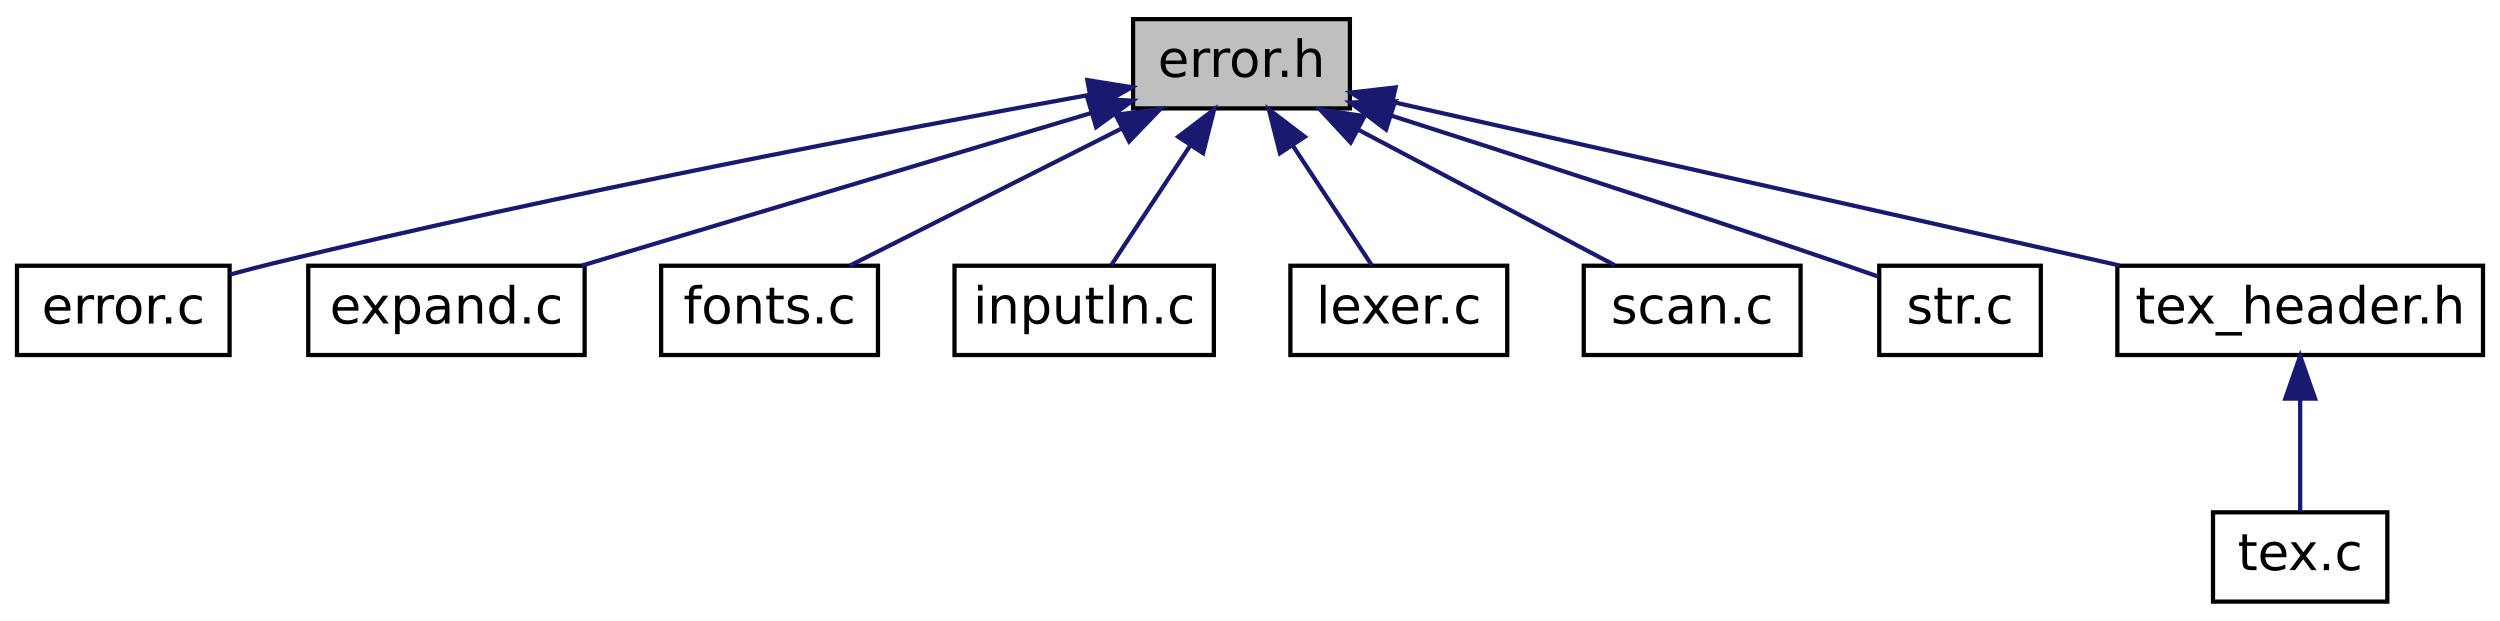
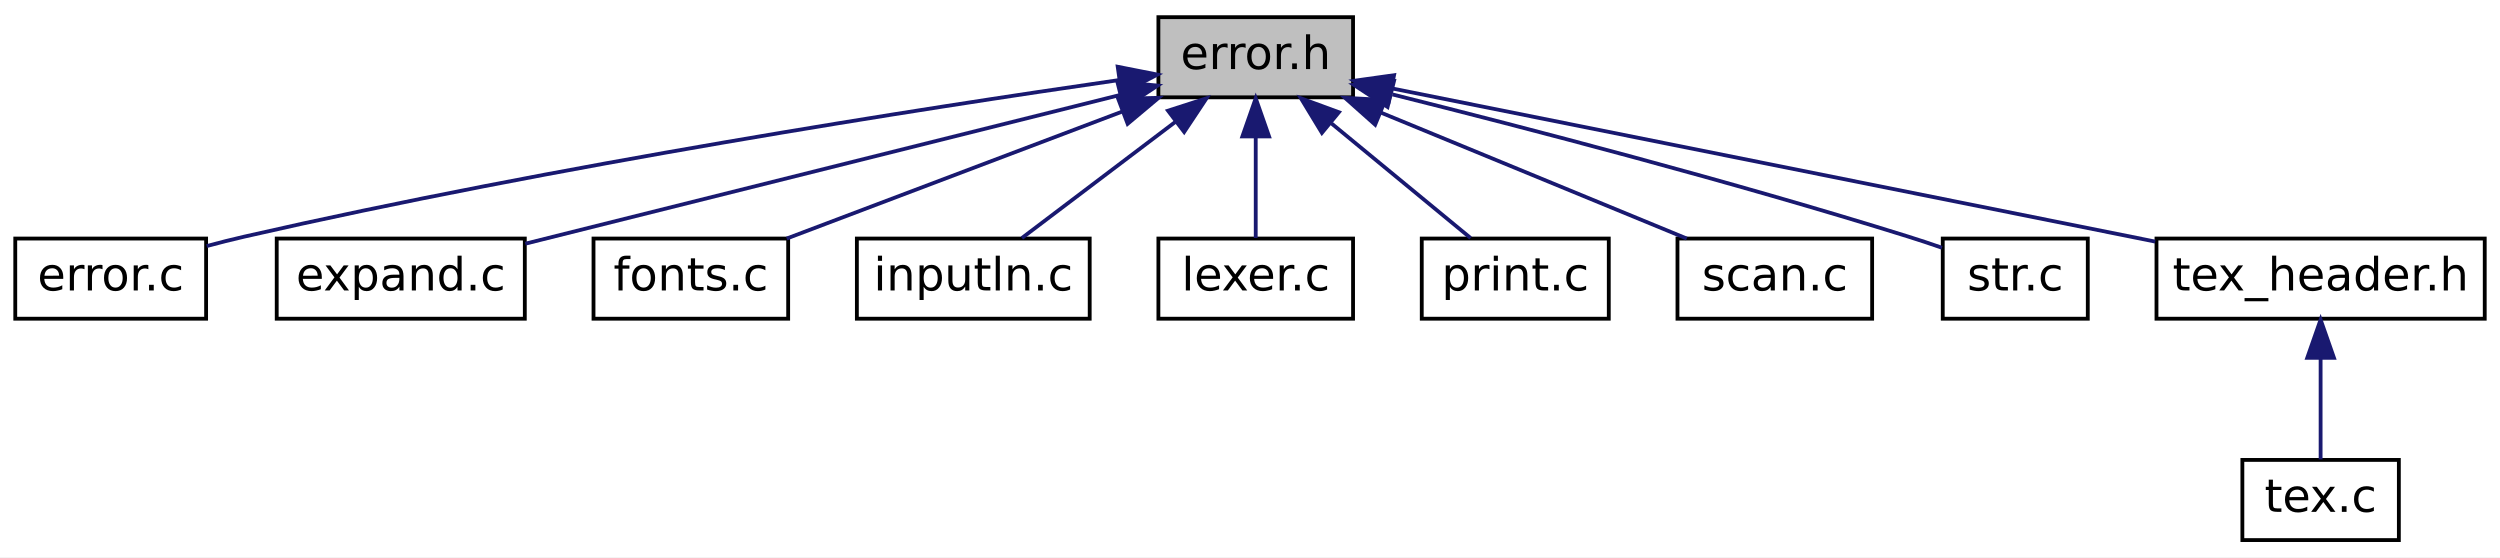
- <svg xmlns="http://www.w3.org/2000/svg" xmlns:xlink="http://www.w3.org/1999/xlink" width="588pt" height="146pt" viewBox="0.00 0.00 588.00 146.00">
+ <svg xmlns="http://www.w3.org/2000/svg" xmlns:xlink="http://www.w3.org/1999/xlink" width="655pt" height="146pt" viewBox="0.00 0.00 655.00 146.00">
  <g id="graph0" class="graph" transform="scale(1 1) rotate(0) translate(4 142)">
-     <polygon fill="white" stroke="transparent" points="-4,4 -4,-142 584,-142 584,4 -4,4" />
+     <polygon fill="white" stroke="transparent" points="-4,4 -4,-142 651,-142 651,4 -4,4" />
    <g id="node1" class="node">
      <g id="a_node1">
        <a xlink:title=" ">
-           <polygon fill="#bfbfbf" stroke="black" points="262.5,-116.5 262.5,-137.5 313.5,-137.5 313.5,-116.5 262.5,-116.5" />
-           <text text-anchor="middle" x="288" y="-123.9" font-family="DejaVuSans" font-size="12.00">error.h</text>
+           <polygon fill="#bfbfbf" stroke="black" points="299.5,-116.5 299.5,-137.5 350.5,-137.5 350.5,-116.5 299.5,-116.5" />
+           <text text-anchor="middle" x="325" y="-123.9" font-family="DejaVuSans" font-size="12.00">error.h</text>
        </a>
      </g>
    </g>
    <g id="node2" class="node">
      <g id="a_node2">
        <a xlink:href="error_8c.html" target="_top" xlink:title=" ">
          <polygon fill="white" stroke="black" points="0,-58.5 0,-79.5 50,-79.5 50,-58.5 0,-58.5" />
          <text text-anchor="middle" x="25" y="-65.9" font-family="DejaVuSans" font-size="12.00">error.c</text>
        </a>
      </g>
    </g>
    <g id="edge1" class="edge">
-       <path fill="none" stroke="midnightblue" d="M252.34,-119.71C207.3,-111.56 127.52,-96.43 60,-80 56.81,-79.22 53.47,-78.35 50.17,-77.45" />
-       <polygon fill="midnightblue" stroke="midnightblue" points="251.75,-123.16 262.21,-121.48 252.99,-116.27 251.75,-123.16" />
+       <path fill="none" stroke="midnightblue" d="M289.03,-121C237.83,-113.6 141.16,-98.58 60,-80 56.8,-79.27 53.45,-78.42 50.15,-77.53" />
+       <polygon fill="midnightblue" stroke="midnightblue" points="288.84,-124.51 299.24,-122.46 289.83,-117.58 288.84,-124.51" />
    </g>
    <g id="node3" class="node">
      <g id="a_node3">
        <a xlink:href="expand_8c.html" target="_top" xlink:title=" ">
          <polygon fill="white" stroke="black" points="68.5,-58.5 68.5,-79.5 133.5,-79.5 133.5,-58.5 68.5,-58.5" />
          <text text-anchor="middle" x="101" y="-65.9" font-family="DejaVuSans" font-size="12.00">expand.c</text>
        </a>
      </g>
    </g>
    <g id="edge2" class="edge">
-       <path fill="none" stroke="midnightblue" d="M252.72,-115.44C218.22,-105.1 166.14,-89.51 132.86,-79.54" />
-       <polygon fill="midnightblue" stroke="midnightblue" points="251.81,-118.81 262.39,-118.33 253.81,-112.11 251.81,-118.81" />
+       <path fill="none" stroke="midnightblue" d="M289.58,-117.15C246.73,-106.43 175.17,-88.54 133.62,-78.15" />
+       <polygon fill="midnightblue" stroke="midnightblue" points="288.75,-120.55 299.3,-119.58 290.45,-113.76 288.75,-120.55" />
    </g>
    <g id="node4" class="node">
      <g id="a_node4">
        <a xlink:href="fonts_8c.html" target="_top" xlink:title=" ">
          <polygon fill="white" stroke="black" points="151.5,-58.5 151.5,-79.5 202.5,-79.5 202.5,-58.5 151.5,-58.5" />
          <text text-anchor="middle" x="177" y="-65.9" font-family="DejaVuSans" font-size="12.00">fonts.c</text>
        </a>
      </g>
    </g>
    <g id="edge3" class="edge">
-       <path fill="none" stroke="midnightblue" d="M259.93,-111.84C239.86,-101.71 213.41,-88.37 195.83,-79.5" />
-       <polygon fill="midnightblue" stroke="midnightblue" points="258.41,-114.99 268.92,-116.37 261.57,-108.74 258.41,-114.99" />
+       <path fill="none" stroke="midnightblue" d="M290.08,-112.79C263.06,-102.56 226.29,-88.65 202.11,-79.5" />
+       <polygon fill="midnightblue" stroke="midnightblue" points="288.97,-116.11 299.56,-116.37 291.44,-109.56 288.97,-116.11" />
    </g>
    <g id="node5" class="node">
      <g id="a_node5">
        <a xlink:href="inputln_8c.html" target="_top" xlink:title=" ">
          <polygon fill="white" stroke="black" points="220.5,-58.5 220.5,-79.5 281.5,-79.5 281.5,-58.5 220.5,-58.5" />
          <text text-anchor="middle" x="251" y="-65.9" font-family="DejaVuSans" font-size="12.00">inputln.c</text>
        </a>
      </g>
    </g>
    <g id="edge4" class="edge">
-       <path fill="none" stroke="midnightblue" d="M275.86,-107.63C269.69,-98.29 262.44,-87.32 257.37,-79.64" />
-       <polygon fill="midnightblue" stroke="midnightblue" points="273.12,-109.83 281.56,-116.25 278.96,-105.97 273.12,-109.83" />
+       <path fill="none" stroke="midnightblue" d="M304.13,-110.21C291.14,-100.37 274.84,-88.04 263.74,-79.64" />
+       <polygon fill="midnightblue" stroke="midnightblue" points="302.02,-113 312.11,-116.25 306.25,-107.42 302.02,-113" />
    </g>
    <g id="node6" class="node">
      <g id="a_node6">
        <a xlink:href="lexer_8c.html" target="_top" xlink:title=" ">
          <polygon fill="white" stroke="black" points="299.5,-58.5 299.5,-79.5 350.5,-79.5 350.5,-58.5 299.5,-58.5" />
          <text text-anchor="middle" x="325" y="-65.9" font-family="DejaVuSans" font-size="12.00">lexer.c</text>
        </a>
      </g>
    </g>
    <g id="edge5" class="edge">
-       <path fill="none" stroke="midnightblue" d="M300.14,-107.63C306.31,-98.29 313.56,-87.32 318.63,-79.64" />
-       <polygon fill="midnightblue" stroke="midnightblue" points="297.04,-105.97 294.44,-116.25 302.88,-109.83 297.04,-105.97" />
+       <path fill="none" stroke="midnightblue" d="M325,-106.16C325,-97.16 325,-86.92 325,-79.64" />
+       <polygon fill="midnightblue" stroke="midnightblue" points="321.5,-106.25 325,-116.25 328.5,-106.25 321.5,-106.25" />
    </g>
    <g id="node7" class="node">
      <g id="a_node7">
-         <a xlink:href="scan_8c.html" target="_top" xlink:title=" ">
-           <polygon fill="white" stroke="black" points="368.5,-58.5 368.5,-79.5 419.5,-79.5 419.5,-58.5 368.5,-58.5" />
-           <text text-anchor="middle" x="394" y="-65.9" font-family="DejaVuSans" font-size="12.00">scan.c</text>
+         <a xlink:href="print_8c.html" target="_top" xlink:title=" ">
+           <polygon fill="white" stroke="black" points="368.5,-58.5 368.5,-79.5 417.5,-79.5 417.5,-58.5 368.5,-58.5" />
+           <text text-anchor="middle" x="393" y="-65.9" font-family="DejaVuSans" font-size="12.00">print.c</text>
        </a>
      </g>
    </g>
    <g id="edge6" class="edge">
-       <path fill="none" stroke="midnightblue" d="M315.52,-111.46C334.49,-101.44 359.17,-88.4 375.75,-79.64" />
-       <polygon fill="midnightblue" stroke="midnightblue" points="313.67,-108.48 306.46,-116.25 316.94,-114.67 313.67,-108.48" />
+       <path fill="none" stroke="midnightblue" d="M344.86,-109.65C356.69,-99.91 371.29,-87.88 381.29,-79.64" />
+       <polygon fill="midnightblue" stroke="midnightblue" points="342.34,-107.19 336.84,-116.25 346.79,-112.59 342.34,-107.19" />
    </g>
    <g id="node8" class="node">
      <g id="a_node8">
-         <a xlink:href="str_8c.html" target="_top" xlink:title=" ">
-           <polygon fill="white" stroke="black" points="438,-58.5 438,-79.5 476,-79.5 476,-58.5 438,-58.5" />
-           <text text-anchor="middle" x="457" y="-65.9" font-family="DejaVuSans" font-size="12.00">str.c</text>
+         <a xlink:href="scan_8c.html" target="_top" xlink:title=" ">
+           <polygon fill="white" stroke="black" points="435.5,-58.5 435.5,-79.5 486.5,-79.5 486.5,-58.5 435.5,-58.5" />
+           <text text-anchor="middle" x="461" y="-65.9" font-family="DejaVuSans" font-size="12.00">scan.c</text>
        </a>
      </g>
    </g>
    <g id="edge7" class="edge">
-       <path fill="none" stroke="midnightblue" d="M323.09,-114.85C351.67,-105.7 393.04,-92.29 429,-80 431.83,-79.03 434.82,-77.99 437.74,-76.96" />
-       <polygon fill="midnightblue" stroke="midnightblue" points="322,-111.52 313.54,-117.9 324.13,-118.19 322,-111.52" />
+       <path fill="none" stroke="midnightblue" d="M357.74,-112.52C382.51,-102.32 415.91,-88.57 437.93,-79.5" />
+       <polygon fill="midnightblue" stroke="midnightblue" points="356.29,-109.33 348.38,-116.37 358.96,-115.8 356.29,-109.33" />
    </g>
    <g id="node9" class="node">
      <g id="a_node9">
-         <a xlink:href="tex__header_8h.html" target="_top" xlink:title=" ">
-           <polygon fill="white" stroke="black" points="494,-58.5 494,-79.5 580,-79.5 580,-58.5 494,-58.5" />
-           <text text-anchor="middle" x="537" y="-65.9" font-family="DejaVuSans" font-size="12.00">tex_header.h</text>
+         <a xlink:href="str_8c.html" target="_top" xlink:title=" ">
+           <polygon fill="white" stroke="black" points="505,-58.5 505,-79.5 543,-79.5 543,-58.5 505,-58.5" />
+           <text text-anchor="middle" x="524" y="-65.9" font-family="DejaVuSans" font-size="12.00">str.c</text>
        </a>
      </g>
    </g>
    <g id="edge8" class="edge">
-       <path fill="none" stroke="midnightblue" d="M323.63,-117.99C368.72,-107.85 446.31,-90.4 494.46,-79.57" />
-       <polygon fill="midnightblue" stroke="midnightblue" points="322.7,-114.61 313.71,-120.22 324.23,-121.44 322.7,-114.61" />
+       <path fill="none" stroke="midnightblue" d="M360.82,-117.26C395.58,-108.56 449.73,-94.46 496,-80 498.86,-79.11 501.86,-78.11 504.79,-77.09" />
+       <polygon fill="midnightblue" stroke="midnightblue" points="359.54,-113.97 350.68,-119.78 361.23,-120.76 359.54,-113.97" />
    </g>
    <g id="node10" class="node">
      <g id="a_node10">
-         <a xlink:href="tex_8c.html" target="_top" xlink:title=" ">
-           <polygon fill="white" stroke="black" points="516.5,-0.5 516.5,-21.5 557.5,-21.5 557.5,-0.5 516.5,-0.5" />
-           <text text-anchor="middle" x="537" y="-7.9" font-family="DejaVuSans" font-size="12.00">tex.c</text>
+         <a xlink:href="tex__header_8h.html" target="_top" xlink:title=" ">
+           <polygon fill="white" stroke="black" points="561,-58.5 561,-79.5 647,-79.5 647,-58.5 561,-58.5" />
+           <text text-anchor="middle" x="604" y="-65.9" font-family="DejaVuSans" font-size="12.00">tex_header.h</text>
        </a>
      </g>
    </g>
    <g id="edge9" class="edge">
-       <path fill="none" stroke="midnightblue" d="M537,-48.16C537,-39.16 537,-28.92 537,-21.64" />
-       <polygon fill="midnightblue" stroke="midnightblue" points="533.5,-48.25 537,-58.25 540.5,-48.25 533.5,-48.25" />
+       <path fill="none" stroke="midnightblue" d="M360.67,-118.84C411.76,-108.59 505.66,-89.74 560.67,-78.7" />
+       <polygon fill="midnightblue" stroke="midnightblue" points="359.86,-115.43 350.75,-120.83 361.24,-122.3 359.86,-115.43" />
+     </g>
+     <g id="node11" class="node">
+       <g id="a_node11">
+         <a xlink:href="tex_8c.html" target="_top" xlink:title=" ">
+           <polygon fill="white" stroke="black" points="583.5,-0.5 583.5,-21.5 624.5,-21.5 624.5,-0.5 583.5,-0.5" />
+           <text text-anchor="middle" x="604" y="-7.9" font-family="DejaVuSans" font-size="12.00">tex.c</text>
+         </a>
+       </g>
+     </g>
+     <g id="edge10" class="edge">
+       <path fill="none" stroke="midnightblue" d="M604,-48.16C604,-39.16 604,-28.92 604,-21.64" />
+       <polygon fill="midnightblue" stroke="midnightblue" points="600.5,-48.25 604,-58.25 607.5,-48.25 600.5,-48.25" />
    </g>
  </g>
</svg>
